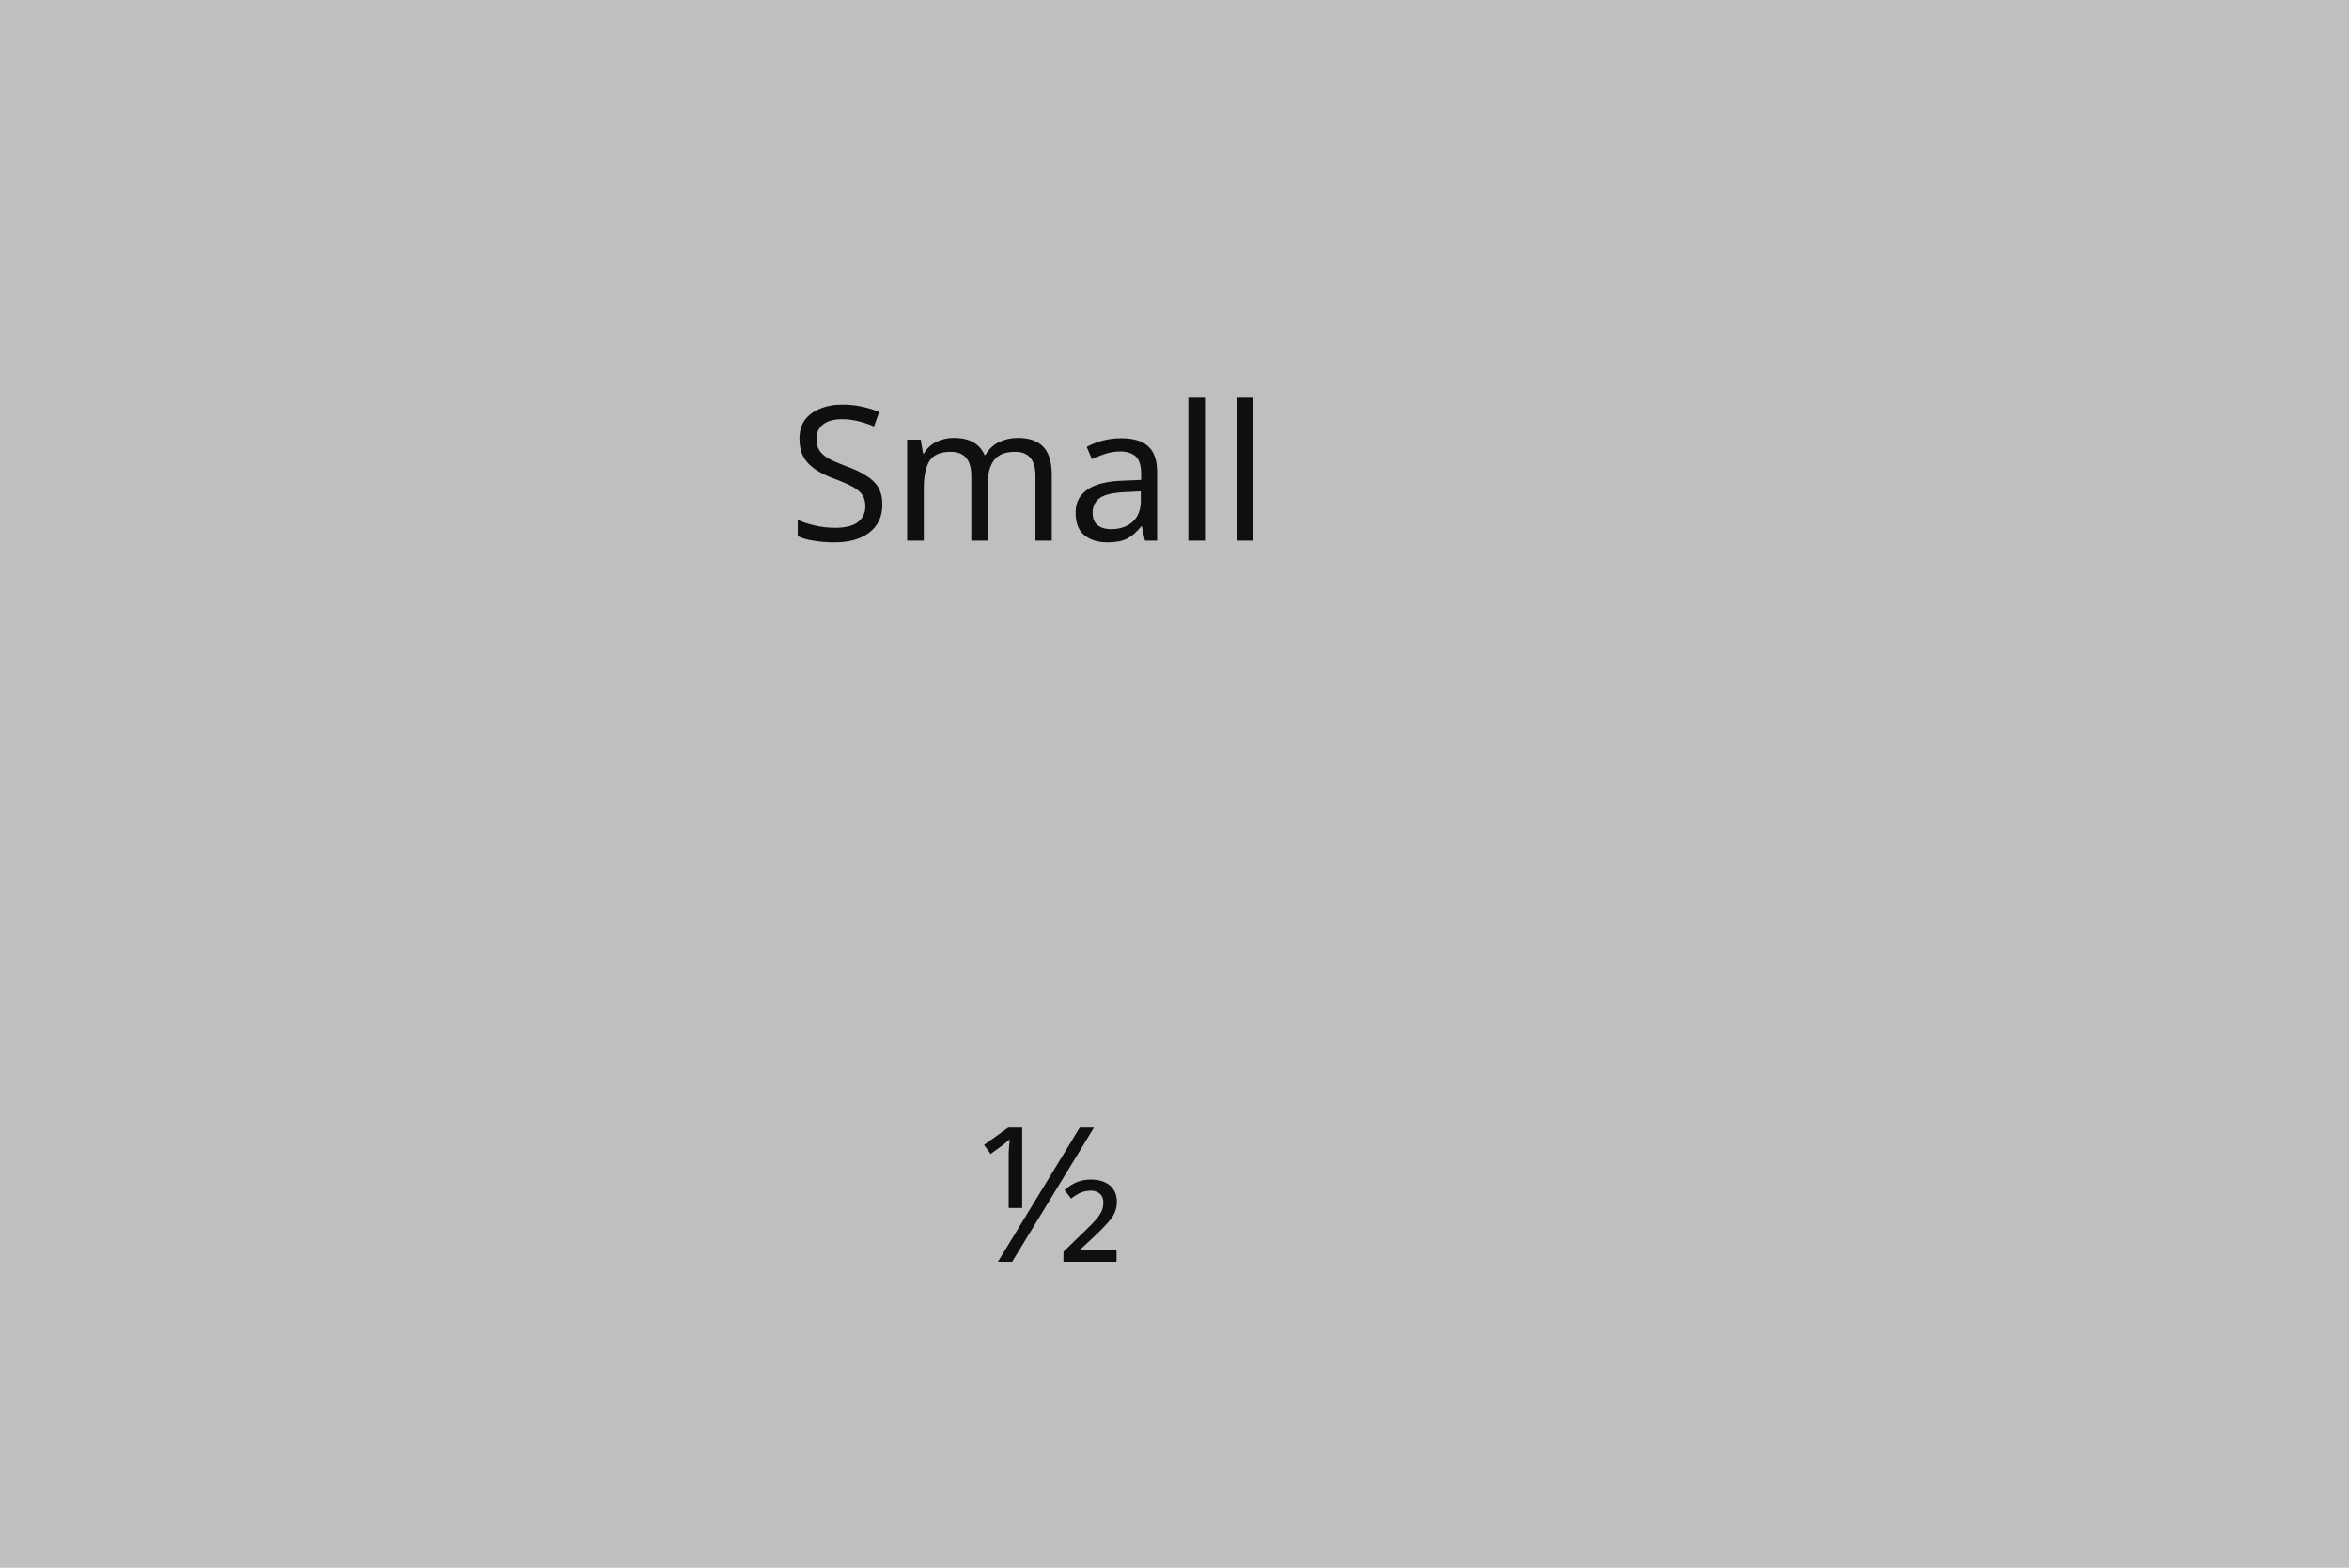
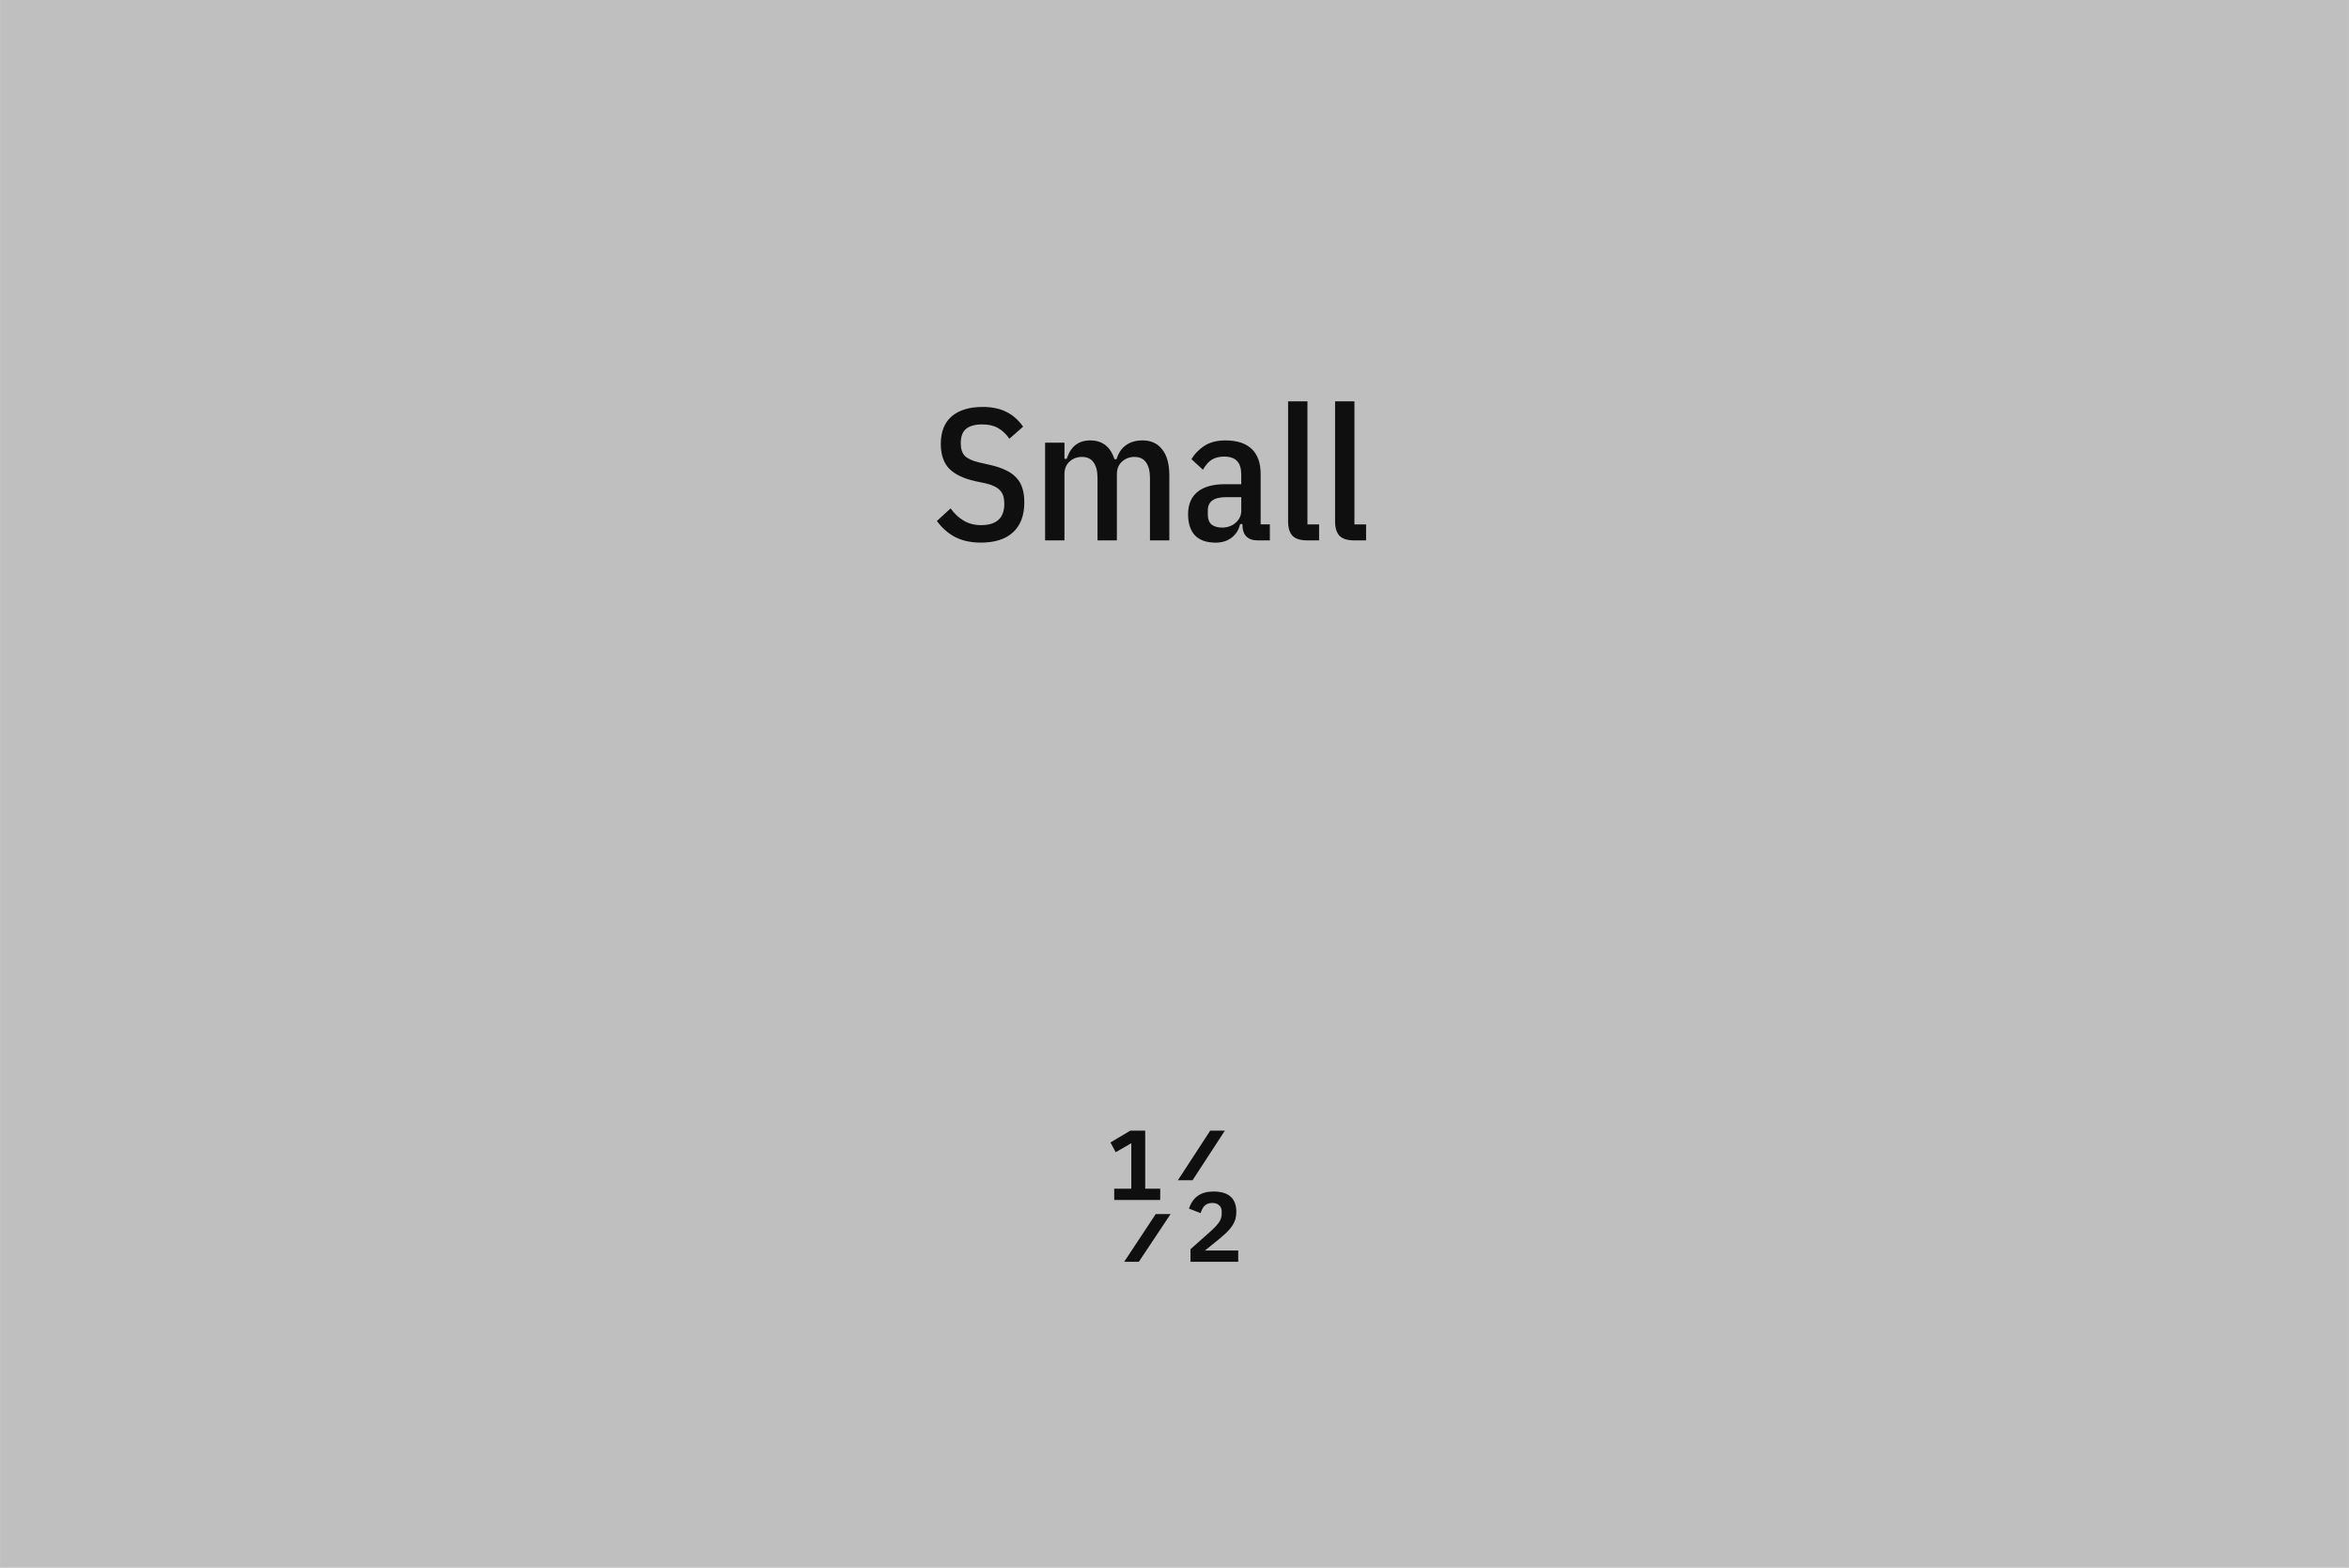
- <svg xmlns="http://www.w3.org/2000/svg" width="400" height="267" viewBox="0 0 105.833 70.644" version="1.1" id="svg1681">
-   <defs id="defs1675" />
-   <g id="layer1" transform="translate(0,-226.3562)" style="opacity:0.94">
-     <rect style="fill:#000000;fill-opacity:0.267;fill-rule:nonzero;stroke-width:0.432" id="rect2228" width="105.833" height="70.644" x="0" y="226.356" />
-     <text xml:space="preserve" style="font-style:normal;font-variant:normal;font-weight:500;font-stretch:condensed;font-size:8.467px;line-height:1.25;font-family:'IBM Plex Sans Condensed';-inkscape-font-specification:'IBM Plex Sans Condensed, Medium Condensed';font-variant-ligatures:normal;font-variant-caps:normal;font-variant-numeric:normal;font-feature-settings:normal;text-align:center;letter-spacing:0px;word-spacing:0px;writing-mode:lr-tb;text-anchor:middle;fill:#000000;fill-opacity:1;stroke:none;stroke-width:0.265" x="51.848" y="250.713" id="text2232">
-       <tspan id="tspan2230" x="51.848" y="250.713" style="stroke-width:0.265">Small</tspan>
-     </text>
-     <text xml:space="preserve" style="font-style:normal;font-variant:normal;font-weight:500;font-stretch:condensed;font-size:8.467px;line-height:1.25;font-family:'IBM Plex Sans Condensed';-inkscape-font-specification:'IBM Plex Sans Condensed, Medium Condensed';font-variant-ligatures:normal;font-variant-caps:normal;font-variant-numeric:normal;font-feature-settings:normal;text-align:center;letter-spacing:0px;word-spacing:0px;writing-mode:lr-tb;text-anchor:middle;fill:#000000;fill-opacity:1;stroke:none;stroke-width:0.265" x="52.917" y="283.211" id="text2287">
-       <tspan id="tspan2285" x="52.917" y="283.211" style="stroke-width:0.265">½</tspan>
-     </text>
+ <svg xmlns="http://www.w3.org/2000/svg" width="400" height="267" version="1.1" viewBox="0 0 105.83 70.644">
+   <g transform="translate(0 -226.36)" opacity=".94">
+     <rect y="226.36" width="105.83" height="70.644" fill-opacity=".267" stroke-width=".432" />
+     <g stroke-width=".265" aria-label="Small">
+       <path d="m44.19 250.81q-0.66 0-1.151-0.246-0.483-0.254-0.83-0.728l0.618-0.567q0.262 0.364 0.601 0.559t0.77 0.195q1.05 0 1.05-0.965 0-0.389-0.186-0.593-0.186-0.212-0.643-0.322l-0.483-0.102q-0.796-0.178-1.177-0.567-0.373-0.398-0.373-1.109 0-0.821 0.491-1.245 0.5-0.423 1.389-0.423 0.635 0 1.067 0.22 0.44 0.212 0.762 0.669l-0.618 0.542q-0.229-0.322-0.516-0.483-0.279-0.161-0.711-0.161-0.483 0-0.728 0.203-0.237 0.195-0.237 0.652 0 0.373 0.186 0.567 0.195 0.186 0.627 0.288l0.483 0.11q0.423 0.093 0.72 0.237 0.296 0.135 0.483 0.339 0.195 0.203 0.279 0.483 0.085 0.271 0.085 0.635 0 0.889-0.516 1.355-0.508 0.457-1.439 0.457z" />
+       <path d="m47.085 250.71v-4.403h0.872v0.728h0.102q0.262-0.83 1.058-0.83 0.821 0 1.092 0.847h0.093q0.135-0.432 0.432-0.635 0.296-0.212 0.745-0.212 0.567 0 0.881 0.406 0.322 0.398 0.322 1.177v2.921h-0.872v-2.803q0-0.466-0.178-0.711-0.169-0.246-0.525-0.246-0.322 0-0.559 0.212-0.229 0.203-0.229 0.576v2.972h-0.872v-2.803q0-0.466-0.178-0.711-0.169-0.246-0.525-0.246-0.33 0-0.559 0.212-0.229 0.203-0.229 0.576v2.972z" />
+       <path d="m56.652 250.71q-0.322 0-0.5-0.178t-0.178-0.559h-0.102q-0.093 0.398-0.389 0.618-0.288 0.22-0.711 0.22-0.627 0-0.94-0.33-0.305-0.339-0.305-0.948 0-0.66 0.423-1.008 0.423-0.347 1.245-0.347h0.728v-0.423q0-0.423-0.186-0.618-0.186-0.203-0.593-0.203-0.313 0-0.542 0.135-0.22 0.135-0.406 0.457l-0.516-0.474q0.22-0.373 0.593-0.61 0.381-0.237 0.931-0.237 0.796 0 1.194 0.389 0.398 0.381 0.398 1.126v2.269h0.415v0.72zm-1.592-0.576q0.186 0 0.339-0.059 0.161-0.059 0.271-0.161 0.119-0.102 0.186-0.237 0.068-0.144 0.068-0.305v-0.61h-0.686q-0.821 0-0.821 0.593v0.203q0 0.296 0.169 0.44 0.178 0.135 0.474 0.135z" />
+       <path d="m58.896 250.71q-0.457 0-0.66-0.203-0.203-0.212-0.203-0.652v-5.41h0.872v5.546h0.525v0.72z" />
+       <path d="m61.013 250.71q-0.457 0-0.66-0.203-0.203-0.212-0.203-0.652v-5.41h0.872v5.546h0.525v0.72z" />
+     </g>
+     <g stroke-width=".265" aria-label="½">
+       <path d="m50.199 280.43v-0.508h0.77v-2.049l-0.703 0.406-0.237-0.44 0.897-0.533h0.669v2.616h0.677v0.508zm2.87-0.889 1.456-2.235h0.66l-1.456 2.235zm-2.421 3.675 1.422-2.151h0.669l-1.431 2.151zm5.139 0h-2.151v-0.567l0.914-0.813q0.279-0.254 0.381-0.415 0.11-0.169 0.11-0.364v-0.11q0-0.178-0.119-0.279-0.11-0.102-0.305-0.102-0.203 0-0.33 0.11-0.119 0.102-0.195 0.347l-0.525-0.203q0.254-0.77 1.101-0.77 1.033 0 1.033 0.923 0 0.169-0.042 0.322-0.042 0.144-0.135 0.288-0.093 0.144-0.246 0.296-0.144 0.144-0.364 0.322l-0.627 0.508h1.499z" />
+     </g>
  </g>
</svg>
